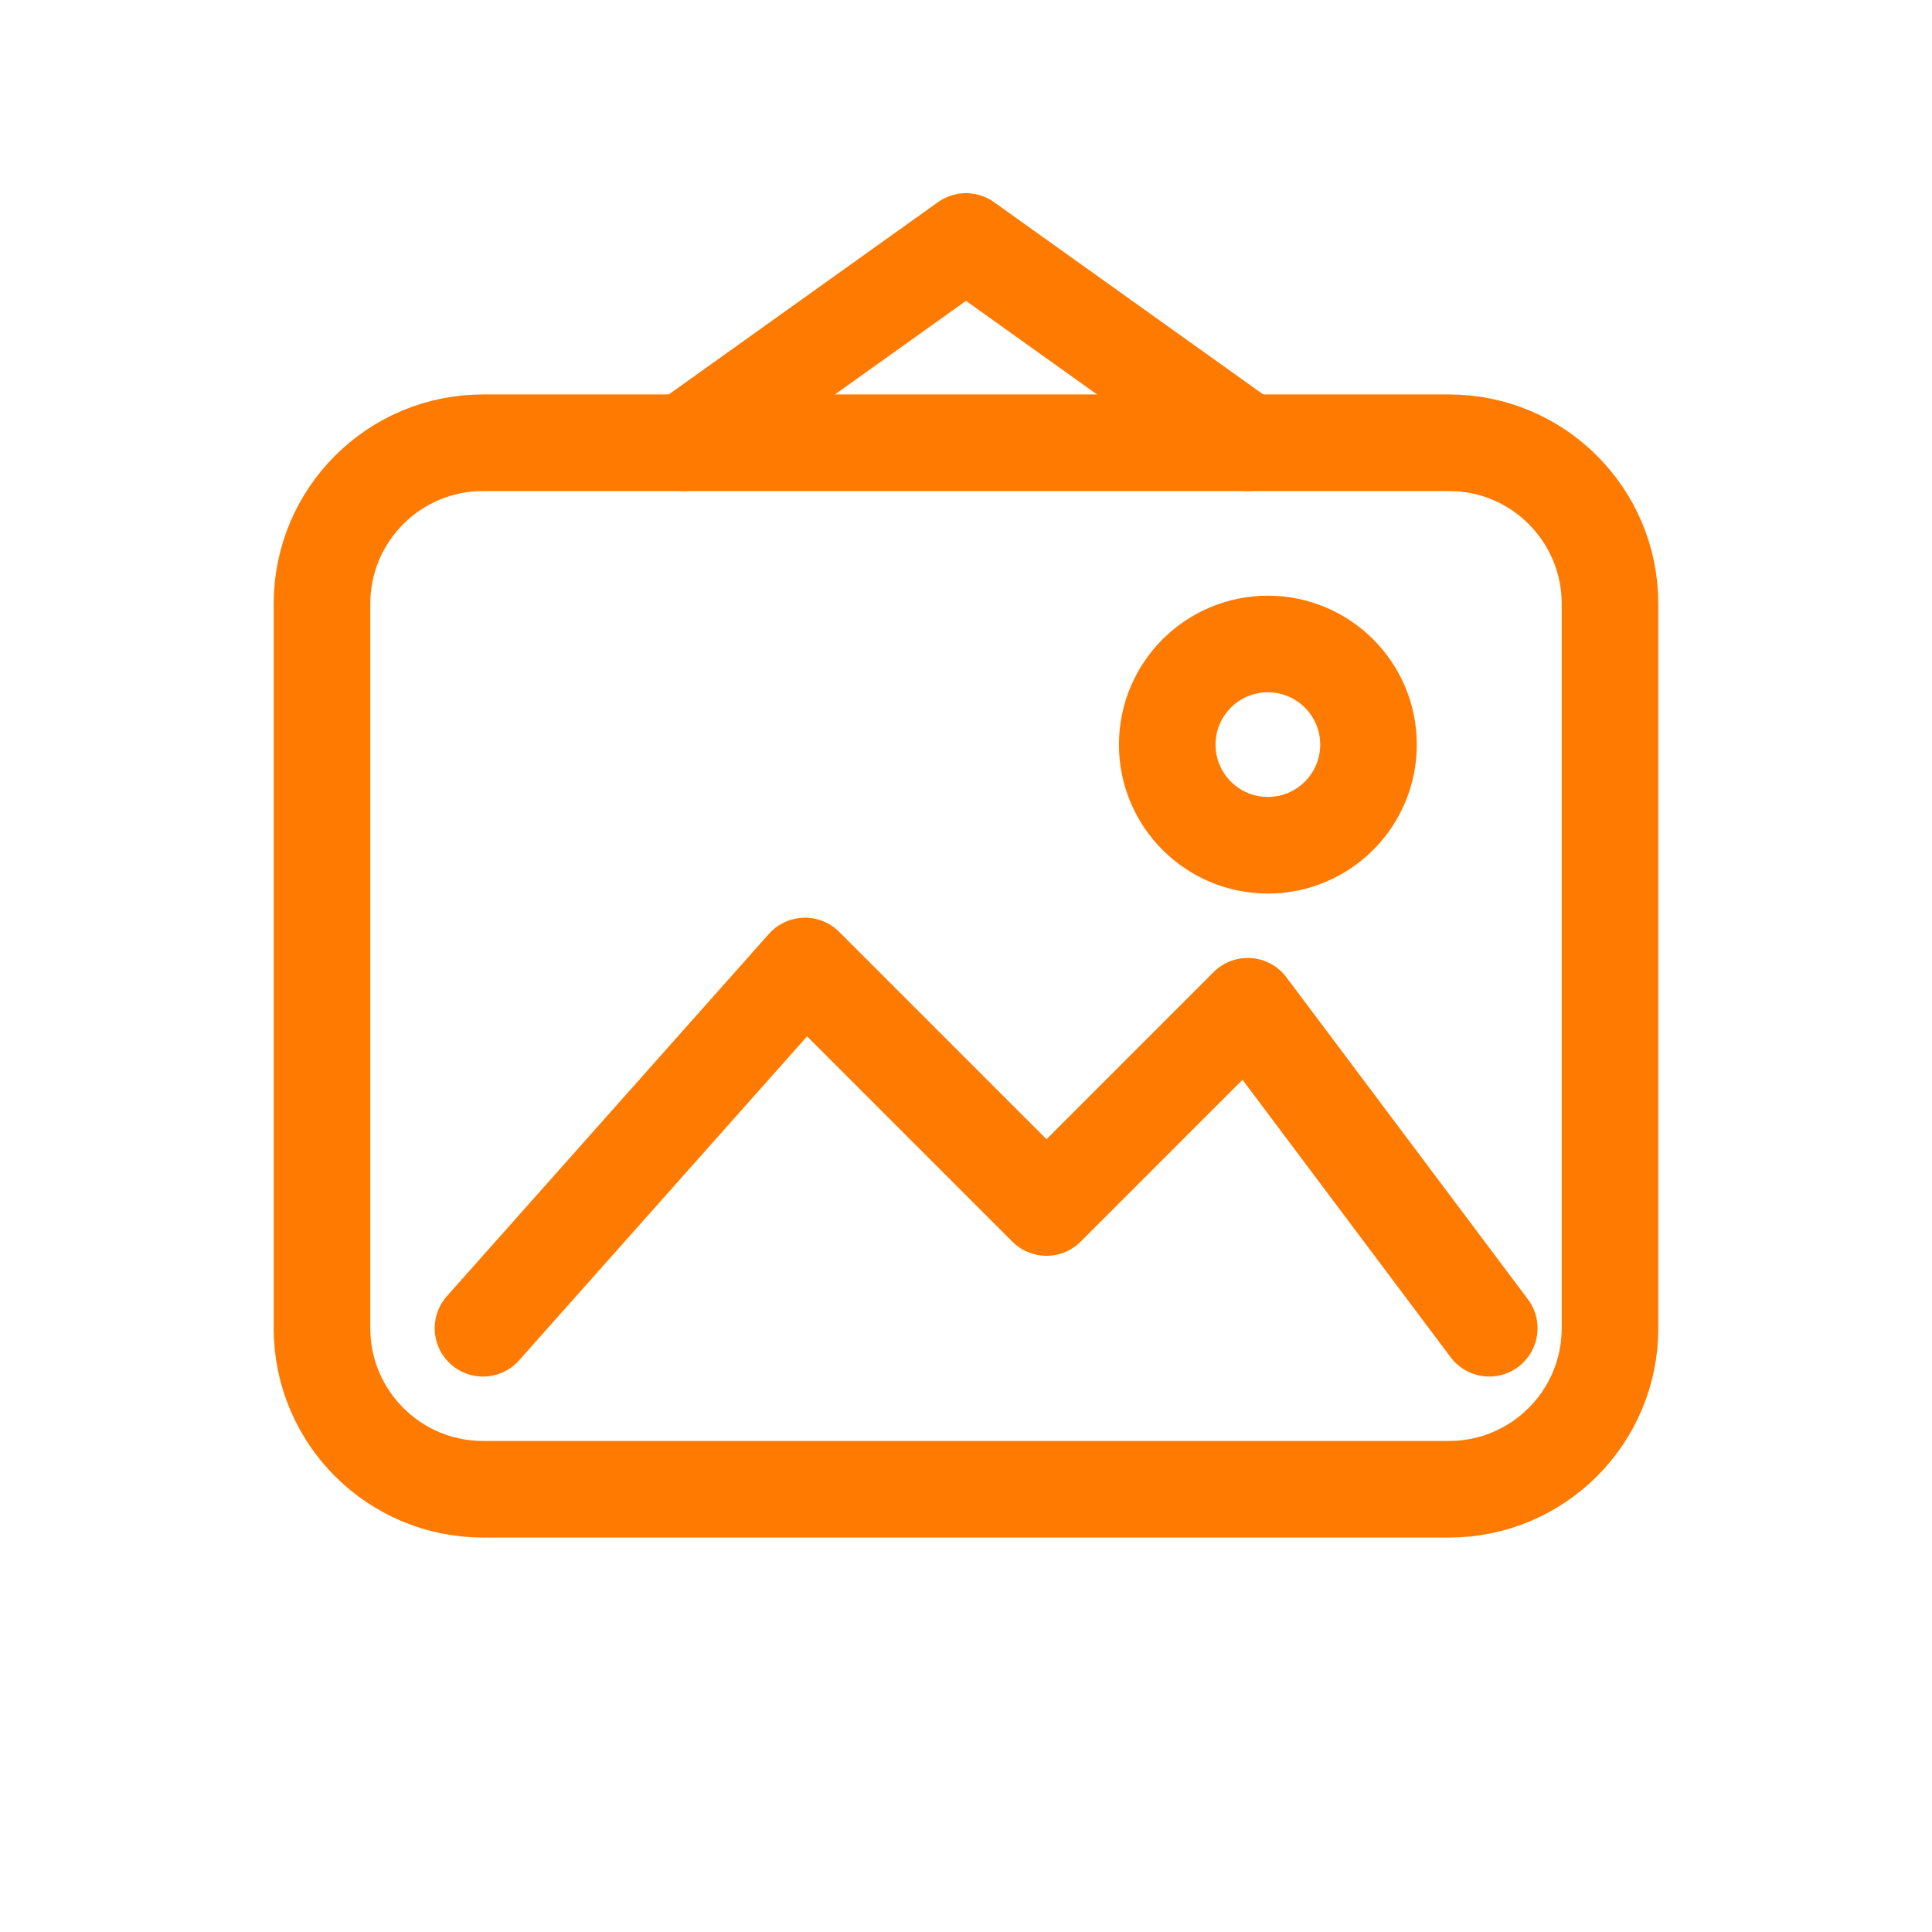
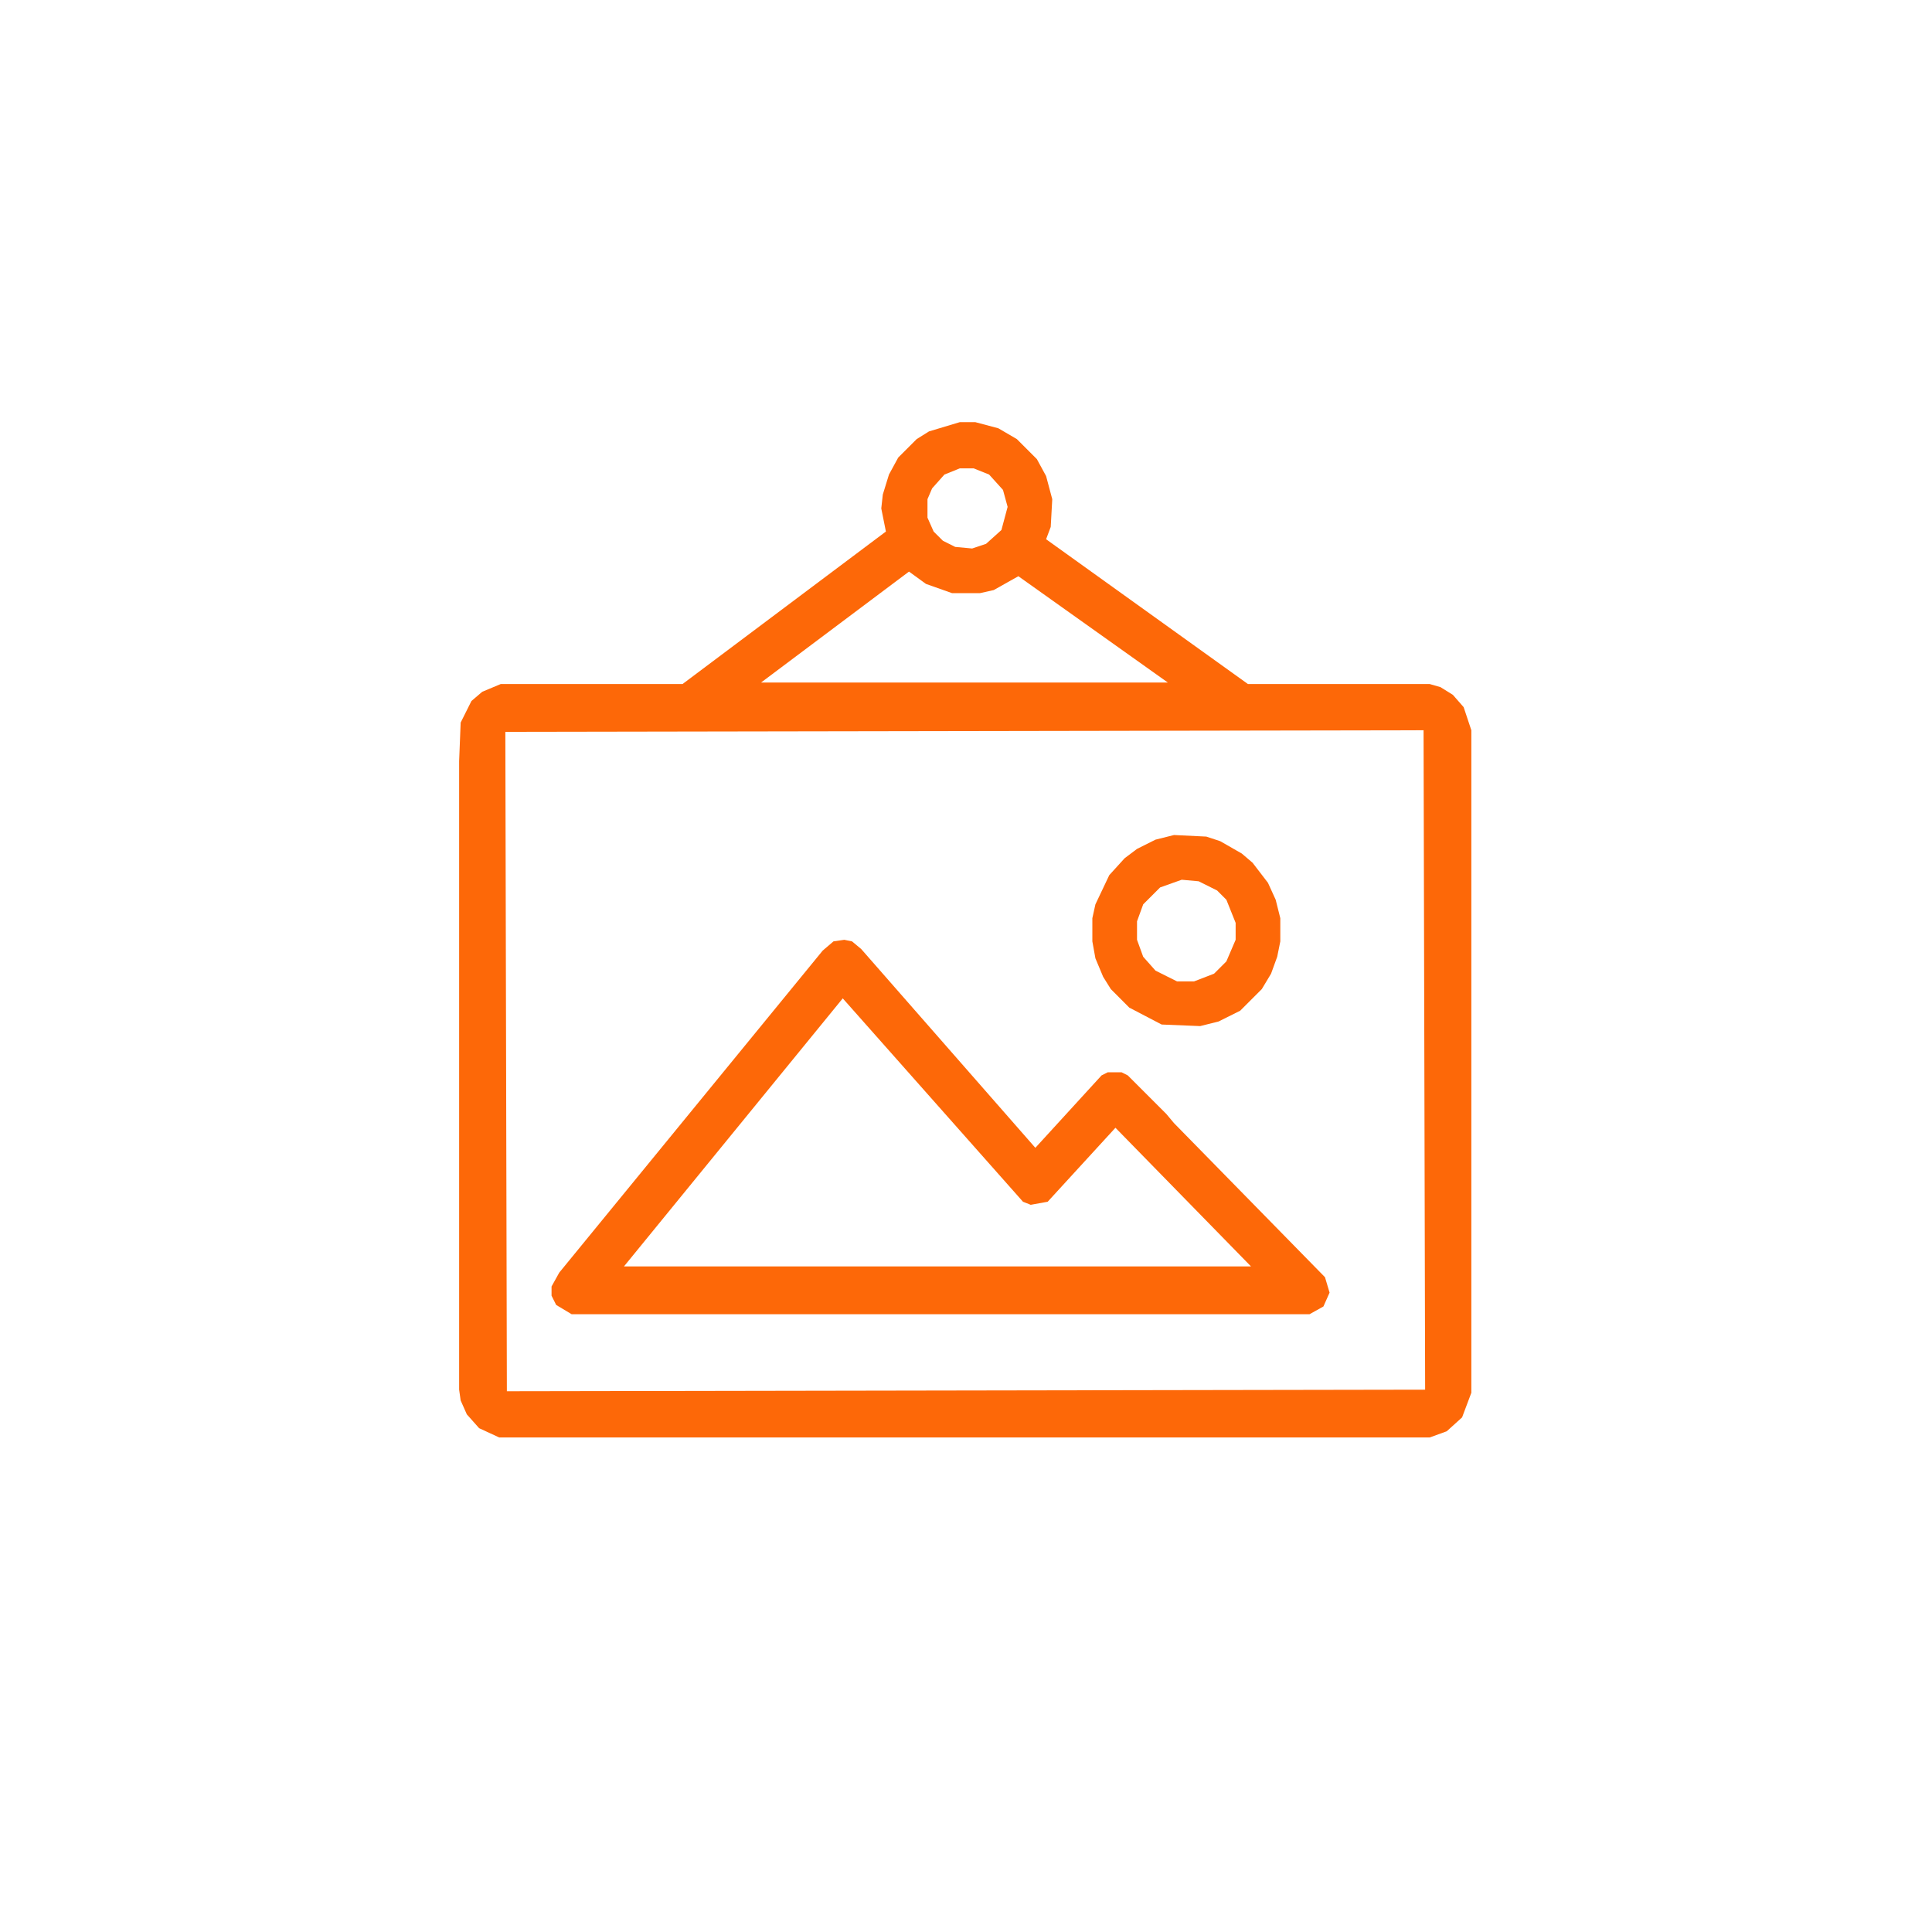
- <svg xmlns="http://www.w3.org/2000/svg" width="48" height="48" viewBox="0 0 48 48" fill="none" role="img" aria-hidden="true">
-   <g stroke="#FF7A00" stroke-width="2.4" stroke-linecap="round" stroke-linejoin="round">
-     <rect x="8" y="11" width="32" height="26" rx="4" />
-     <path d="M12 33L20 24L26 30L31 25L37 33" />
-     <circle cx="31.5" cy="18.5" r="2.5" />
-     <path d="M17 11L24 6L31 11" />
-   </g>
+ <svg xmlns="http://www.w3.org/2000/svg" width="48" height="48" viewBox="0 0 48 48" preserveAspectRatio="xMidYMid meet" shape-rendering="geometricPrecision">
+   <path d="M 11.713 17.416 L 11.445 17.952 L 11.407 18.909 L 11.407 34.526 L 11.445 34.794 L 11.598 35.139 L 11.904 35.483 L 12.402 35.713 L 35.522 35.713 L 35.943 35.56 L 36.325 35.215 L 36.555 34.603 L 36.555 18.143 L 36.364 17.569 L 36.096 17.263 L 35.789 17.072 L 35.522 16.995 L 31.005 16.995 L 25.99 13.397 L 26.105 13.091 L 26.143 12.402 L 25.99 11.828 L 25.761 11.407 L 25.263 10.909 L 24.804 10.641 L 24.23 10.488 L 23.847 10.488 L 23.081 10.718 L 22.775 10.909 L 22.316 11.368 L 22.086 11.79 L 21.933 12.287 L 21.895 12.632 L 22.01 13.206 L 16.957 16.995 L 12.44 16.995 L 11.981 17.187 Z M 12.555 18.182 L 35.368 18.143 L 35.407 34.526 L 12.593 34.565 Z M 13.703 31.962 L 13.703 32.191 L 13.818 32.421 L 14.201 32.651 L 32.536 32.651 L 32.88 32.459 L 33.033 32.115 L 32.919 31.732 L 29.168 27.904 L 28.976 27.675 L 29.014 27.636 L 28.976 27.675 L 28.019 26.718 L 27.866 26.641 L 27.521 26.641 L 27.368 26.718 L 25.723 28.517 L 21.397 23.579 L 21.168 23.388 L 20.976 23.349 L 20.708 23.388 L 20.44 23.617 L 13.895 31.617 Z M 15.502 31.464 L 20.938 24.804 L 25.416 29.857 L 25.608 29.933 L 26.029 29.857 L 27.713 28.019 L 31.081 31.464 Z M 29.168 20.746 L 28.708 20.861 L 28.249 21.091 L 27.943 21.321 L 27.56 21.742 L 27.215 22.469 L 27.139 22.813 L 27.139 23.388 L 27.215 23.809 L 27.407 24.268 L 27.598 24.574 L 28.057 25.034 L 28.861 25.454 L 29.818 25.493 L 30.277 25.378 L 30.813 25.11 L 31.349 24.574 L 31.579 24.191 L 31.732 23.77 L 31.809 23.388 L 31.809 22.813 L 31.694 22.354 L 31.502 21.933 L 31.12 21.435 L 30.852 21.206 L 30.316 20.899 L 29.971 20.785 Z M 29.359 21.857 L 29.78 21.895 L 30.239 22.124 L 30.469 22.354 L 30.699 22.928 L 30.699 23.349 L 30.469 23.885 L 30.163 24.191 L 29.665 24.383 L 29.244 24.383 L 28.708 24.115 L 28.402 23.77 L 28.249 23.349 L 28.249 22.89 L 28.402 22.469 L 28.823 22.048 Z M 18.909 16.957 L 22.277 14.431 L 22.316 14.469 L 22.277 14.431 L 22.584 14.201 L 23.005 14.507 L 23.655 14.737 L 24.345 14.737 L 24.689 14.66 L 25.301 14.316 L 29.014 16.957 Z M 23.847 11.636 L 24.191 11.636 L 24.574 11.79 L 24.919 12.172 L 25.034 12.593 L 24.88 13.168 L 24.498 13.512 L 24.153 13.627 L 23.732 13.588 L 23.426 13.435 L 23.196 13.206 L 23.043 12.861 L 23.043 12.402 L 23.158 12.134 L 23.464 11.79 Z" fill="#FD6808" fill-rule="evenodd" clip-rule="evenodd" />
</svg>
